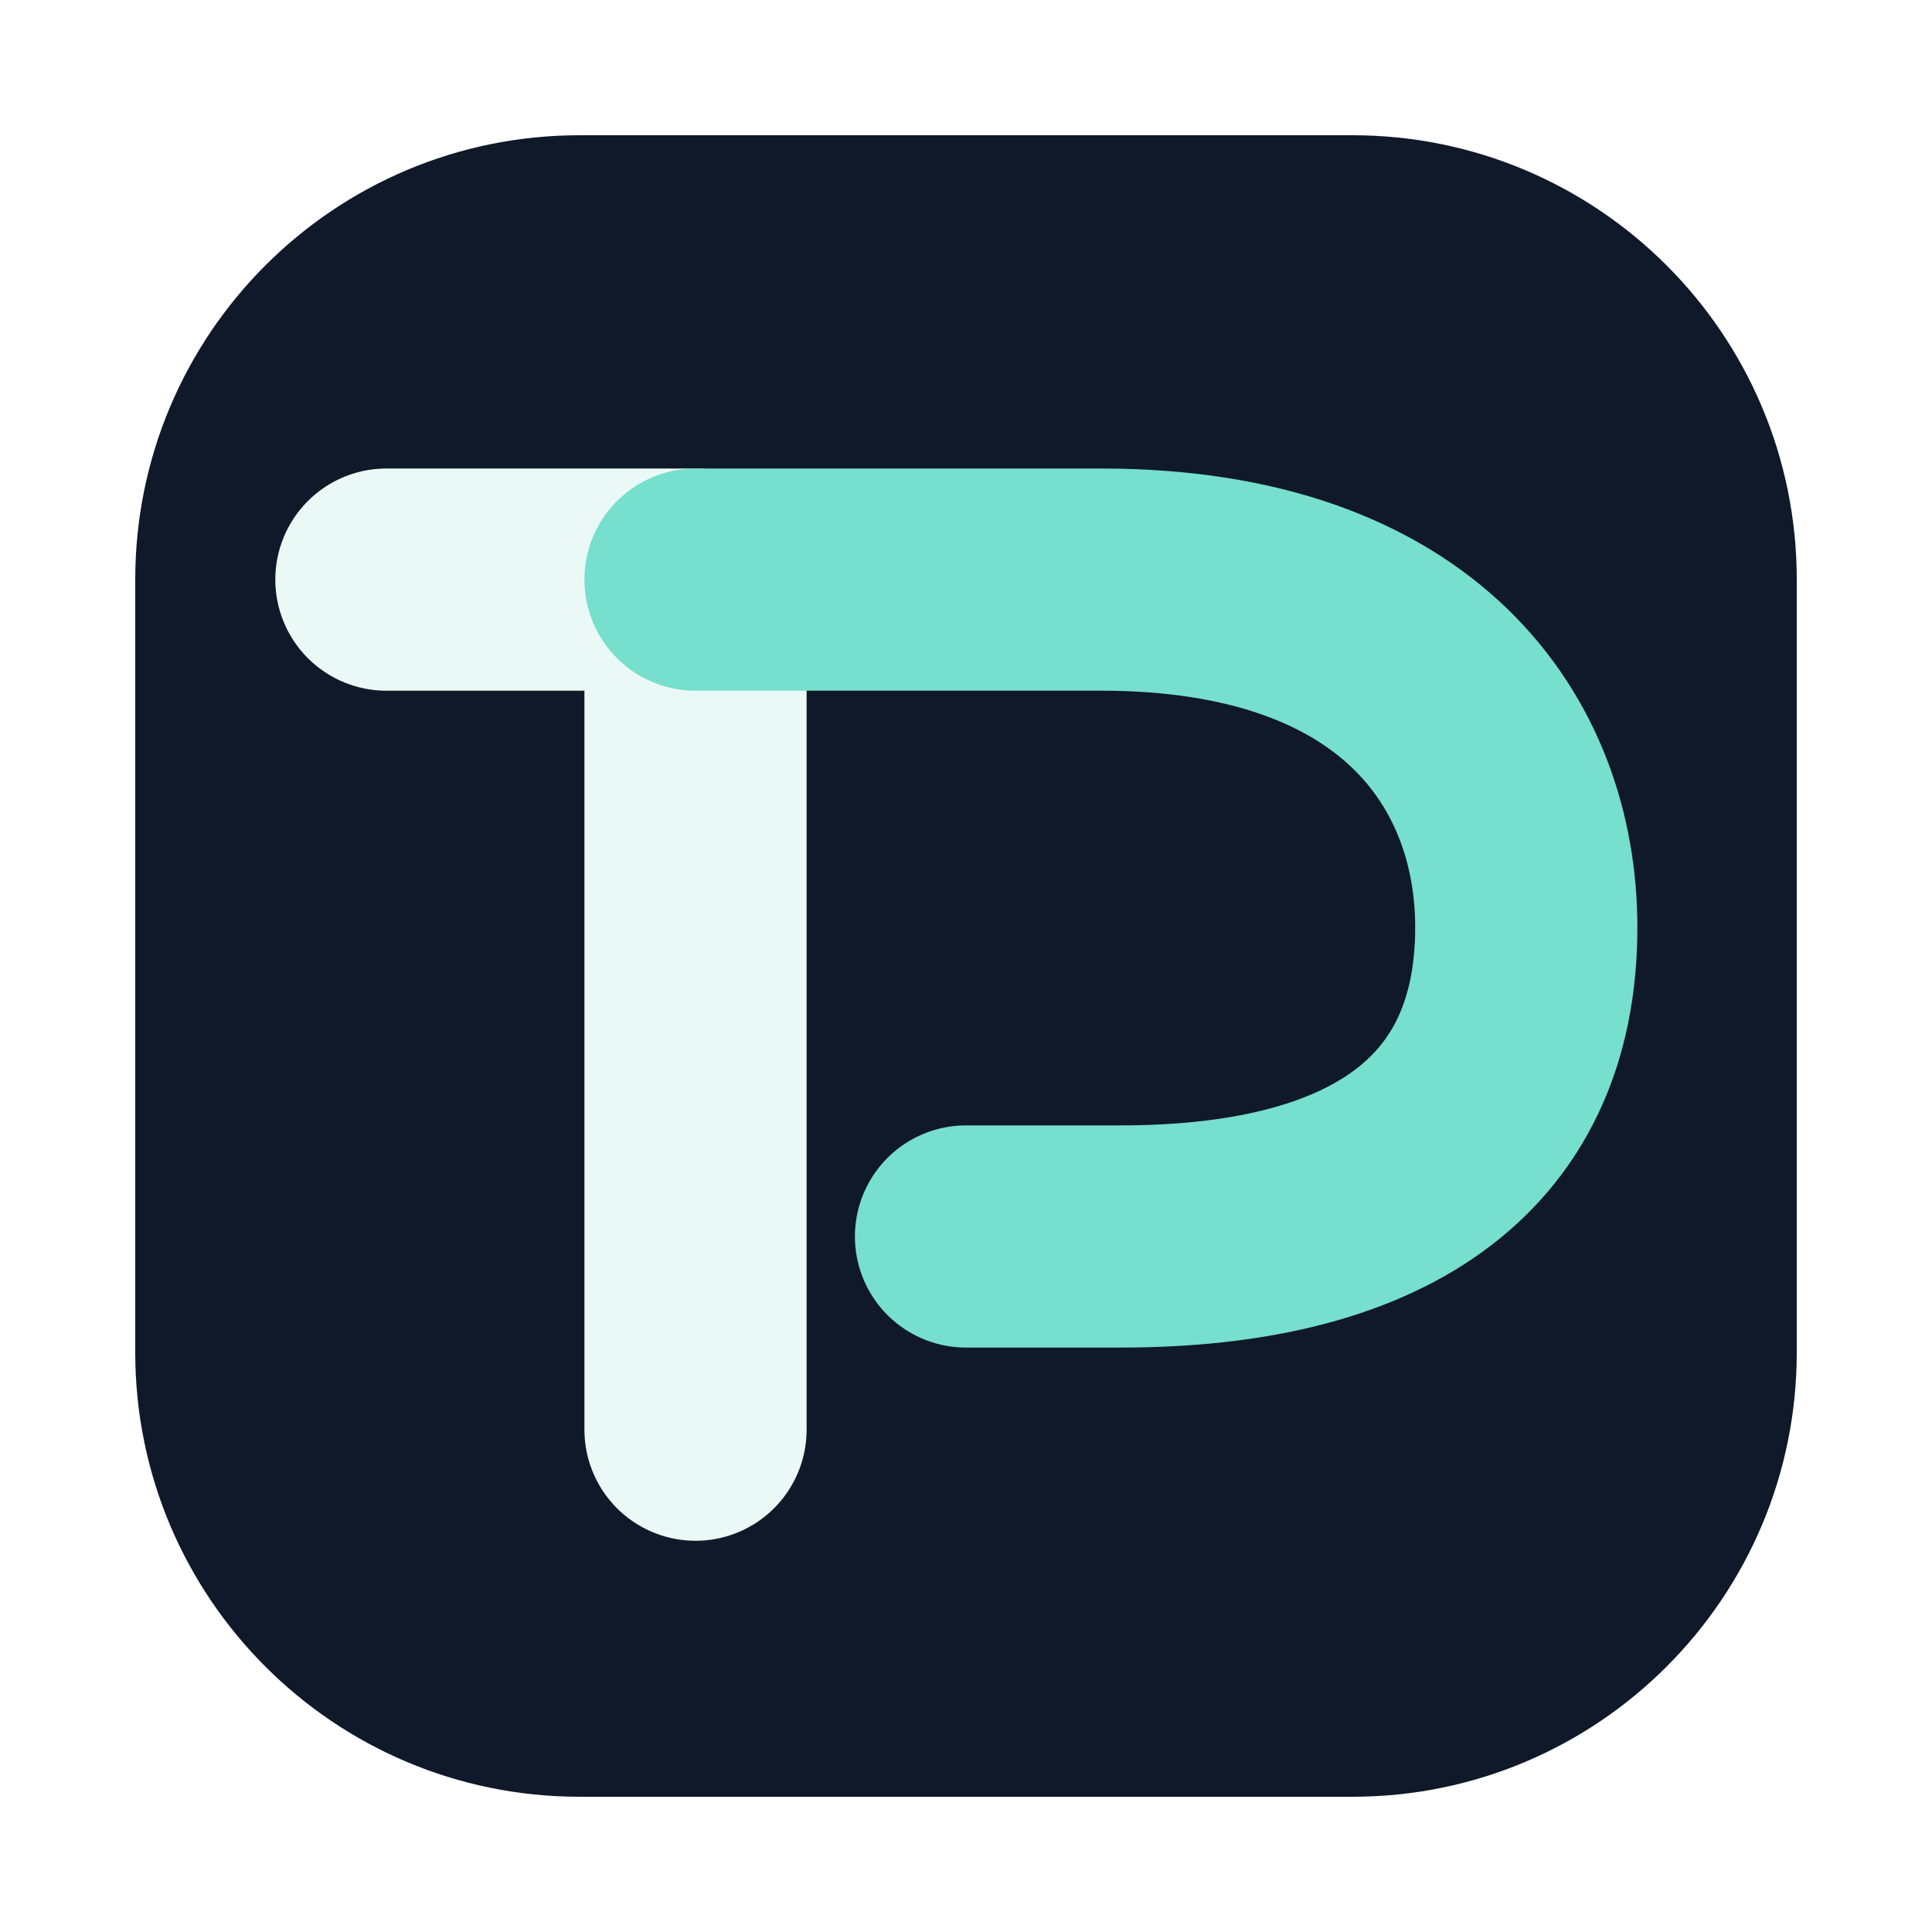
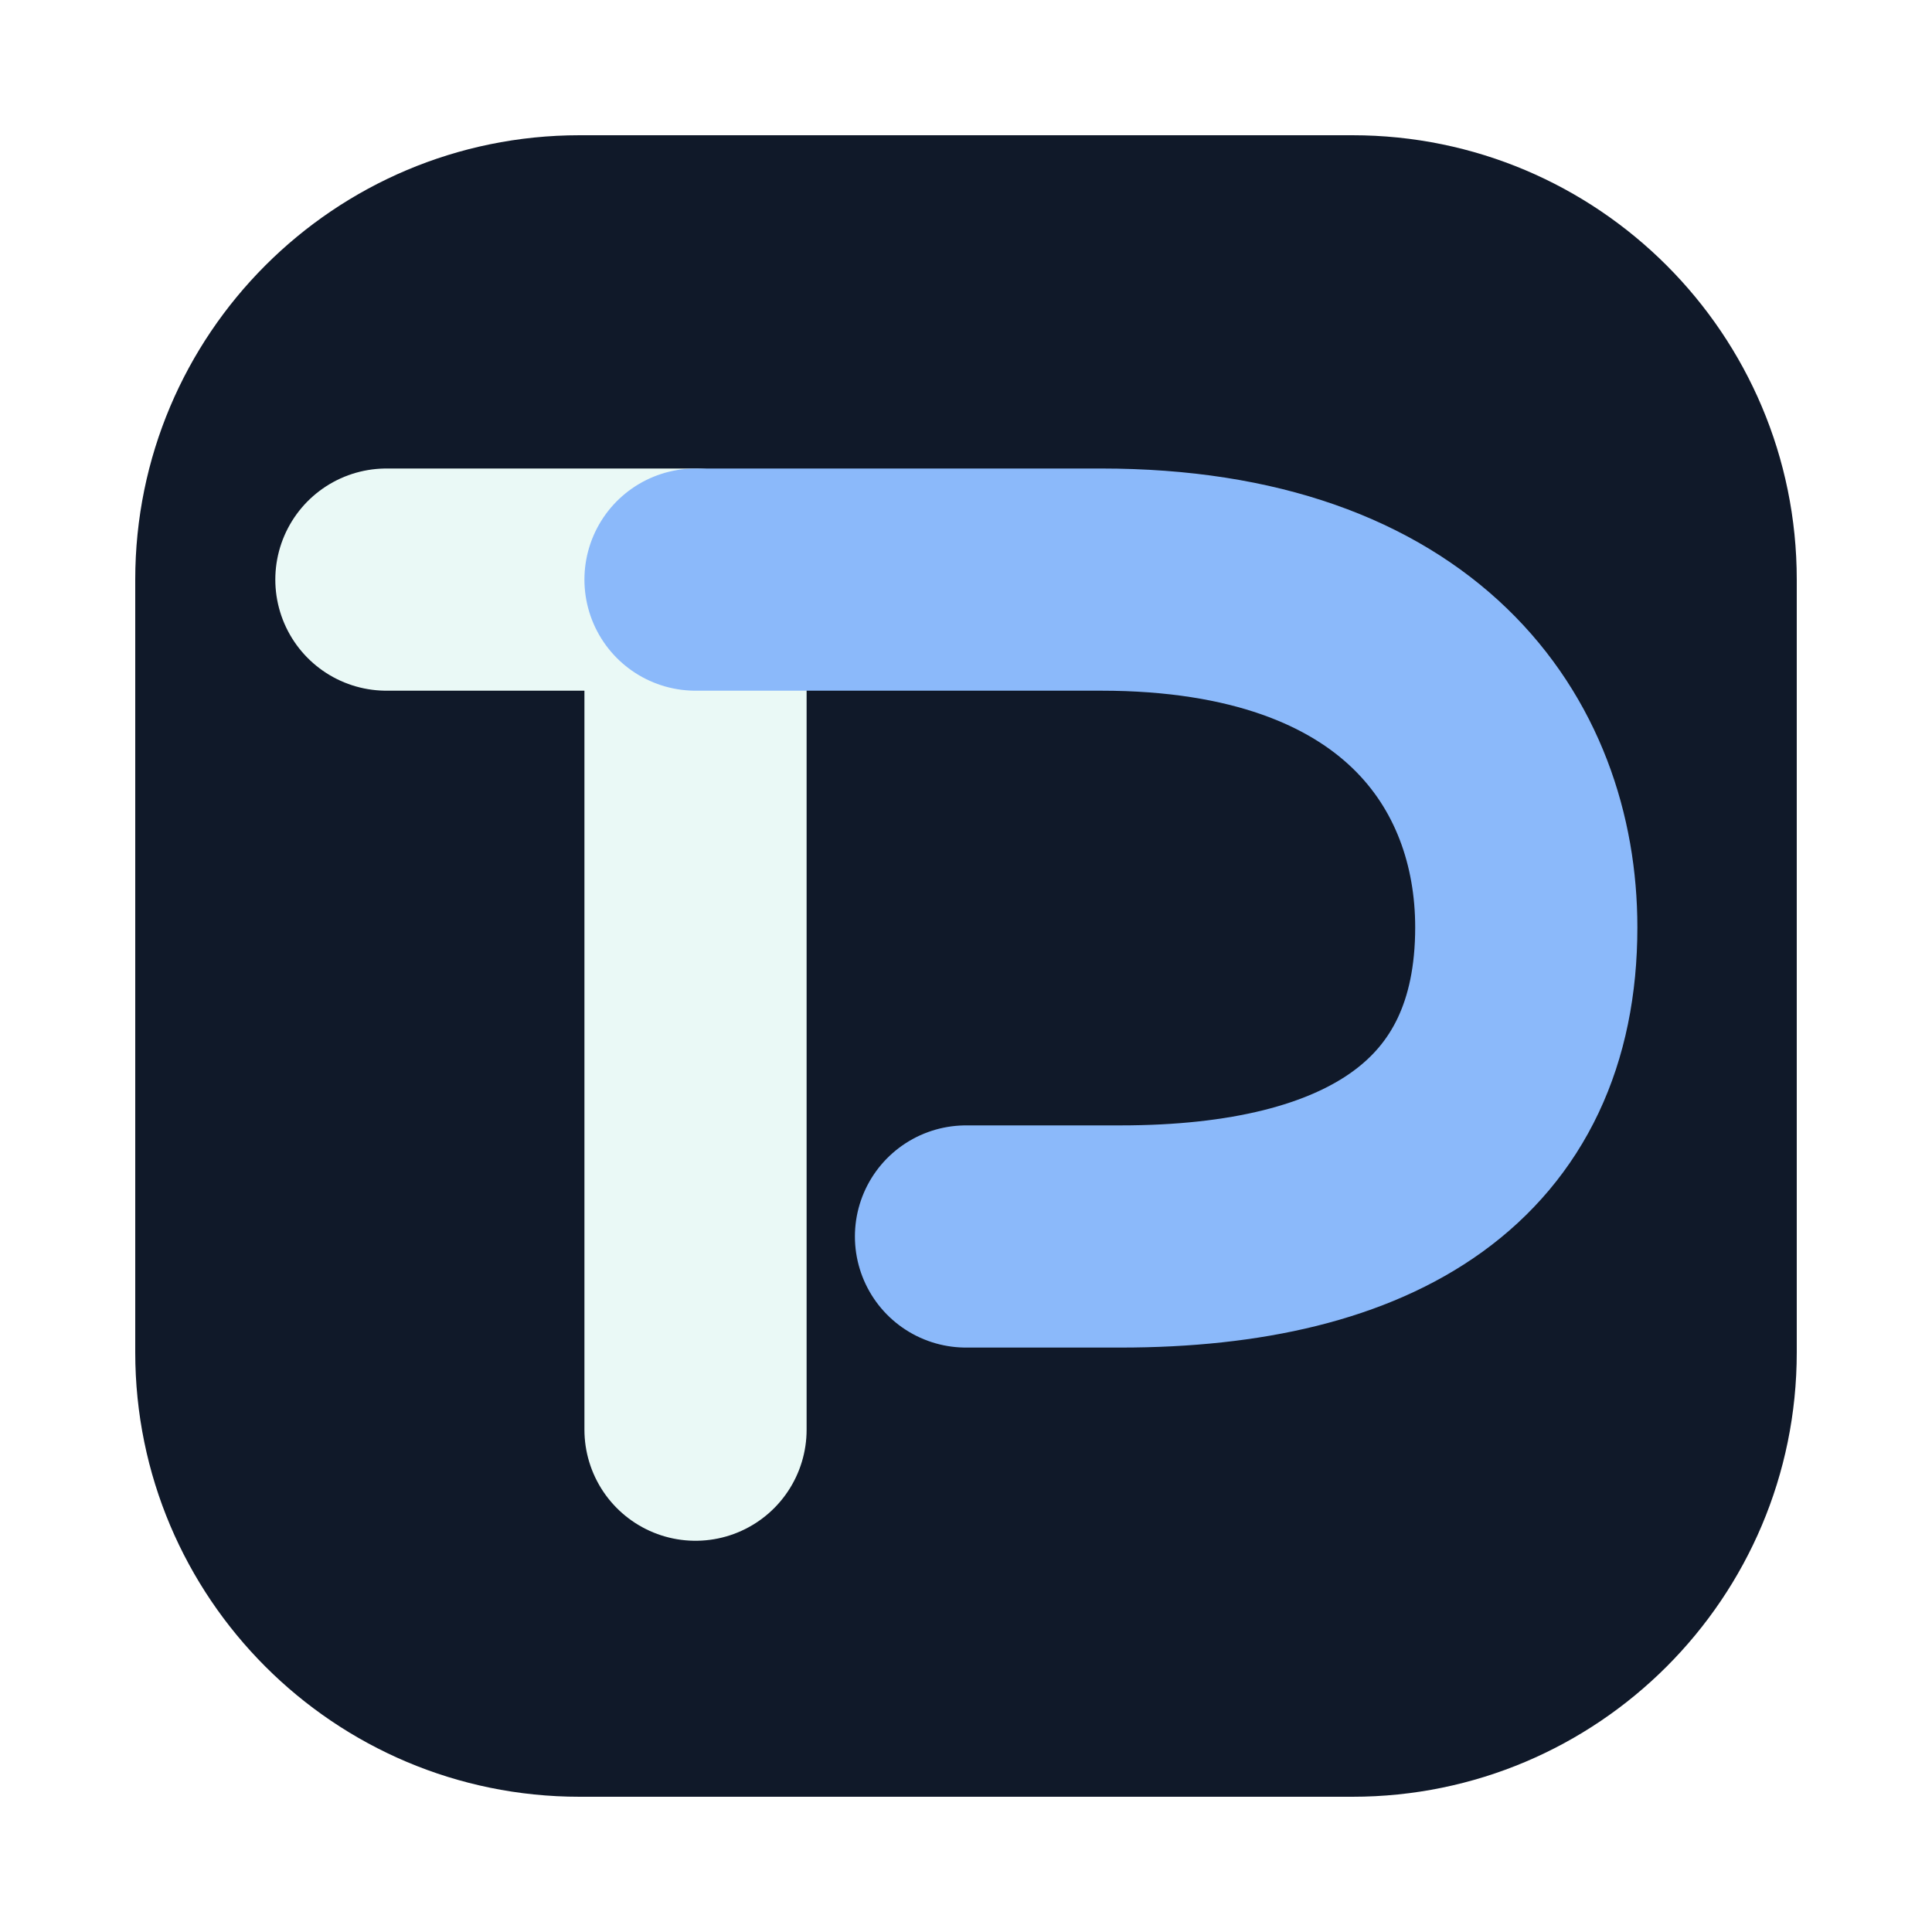
- <svg xmlns="http://www.w3.org/2000/svg" viewBox="0 0 100 100" role="img" aria-label="TaskPulse running state" color="#76DFCD">
+ <svg xmlns="http://www.w3.org/2000/svg" viewBox="0 0 100 100" role="img" aria-label="TaskPulse running state" color="#8BB9FA">
  <rect x="7" y="7" width="86" height="86" rx="23" fill="#101929" />
  <path d="M20 30 H36 M36 30 V74" fill="none" stroke="#EAF9F6" stroke-width="11.5" stroke-linecap="round" stroke-linejoin="round" />
  <path d="M36 30 H57 C73 30 79 39 79 48 C79 59 71 64 58 64 H50" fill="none" stroke="currentColor" stroke-width="11.5" stroke-linecap="round" stroke-linejoin="round" />
</svg>
